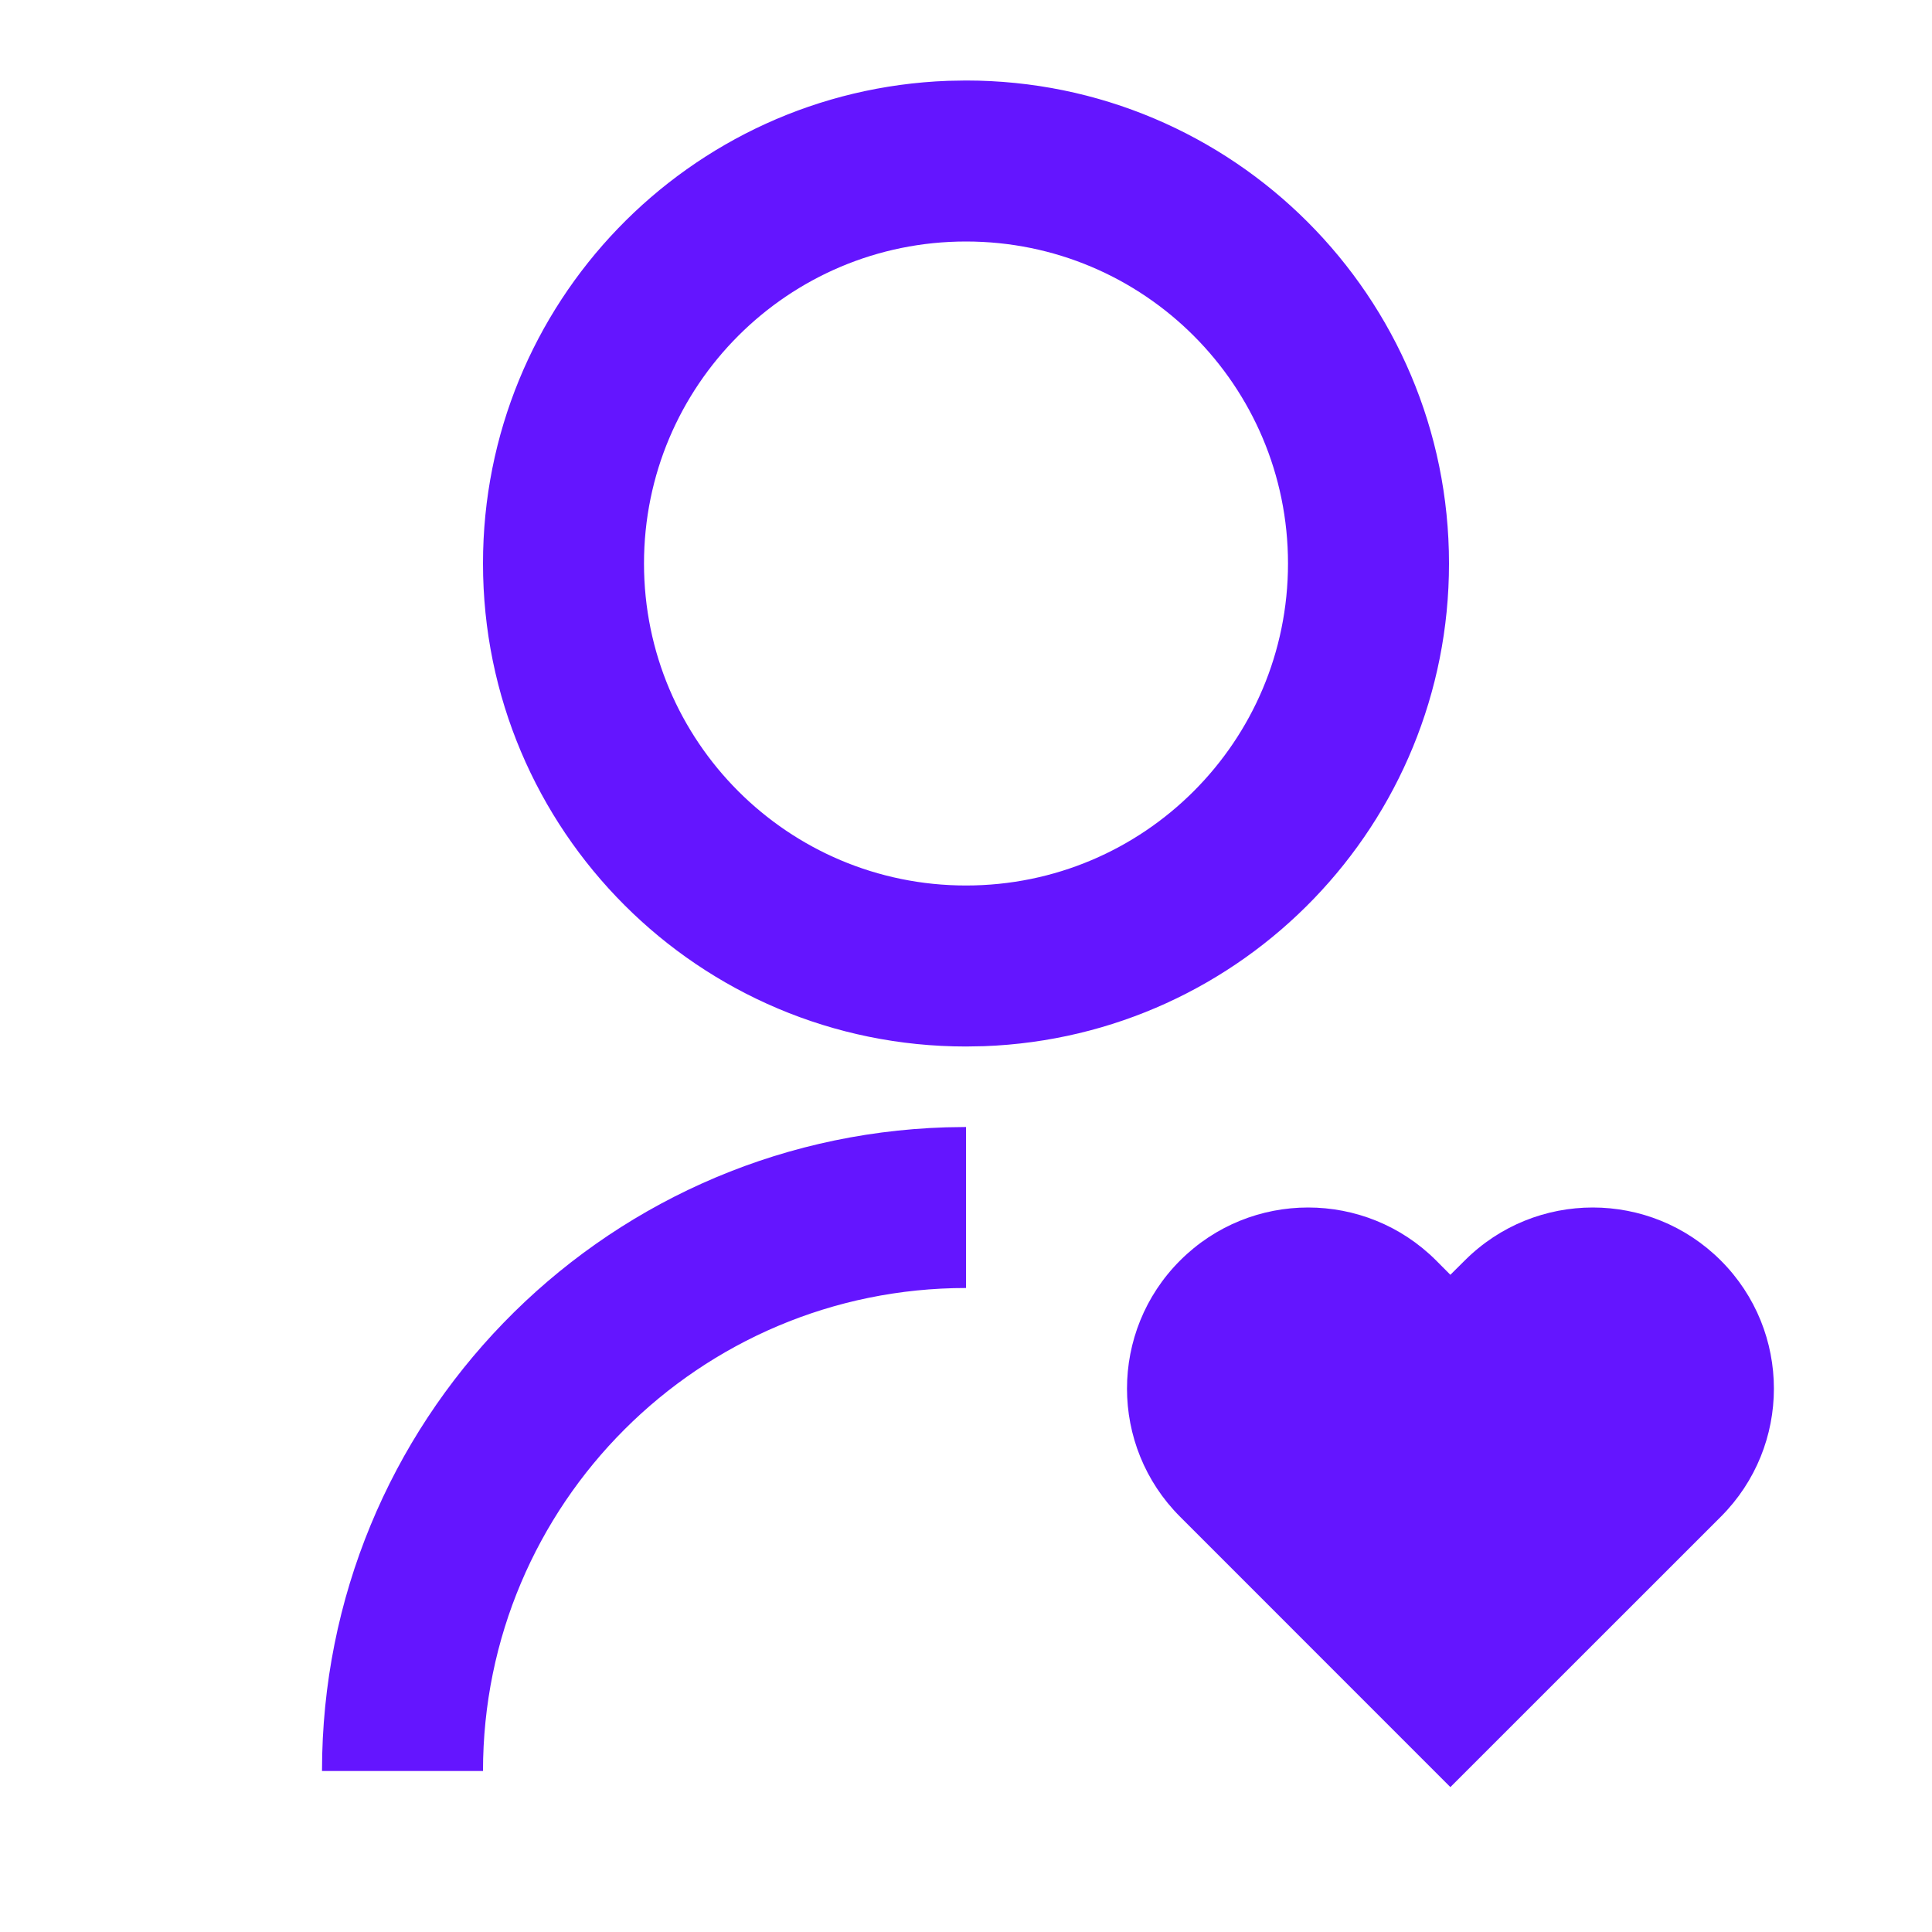
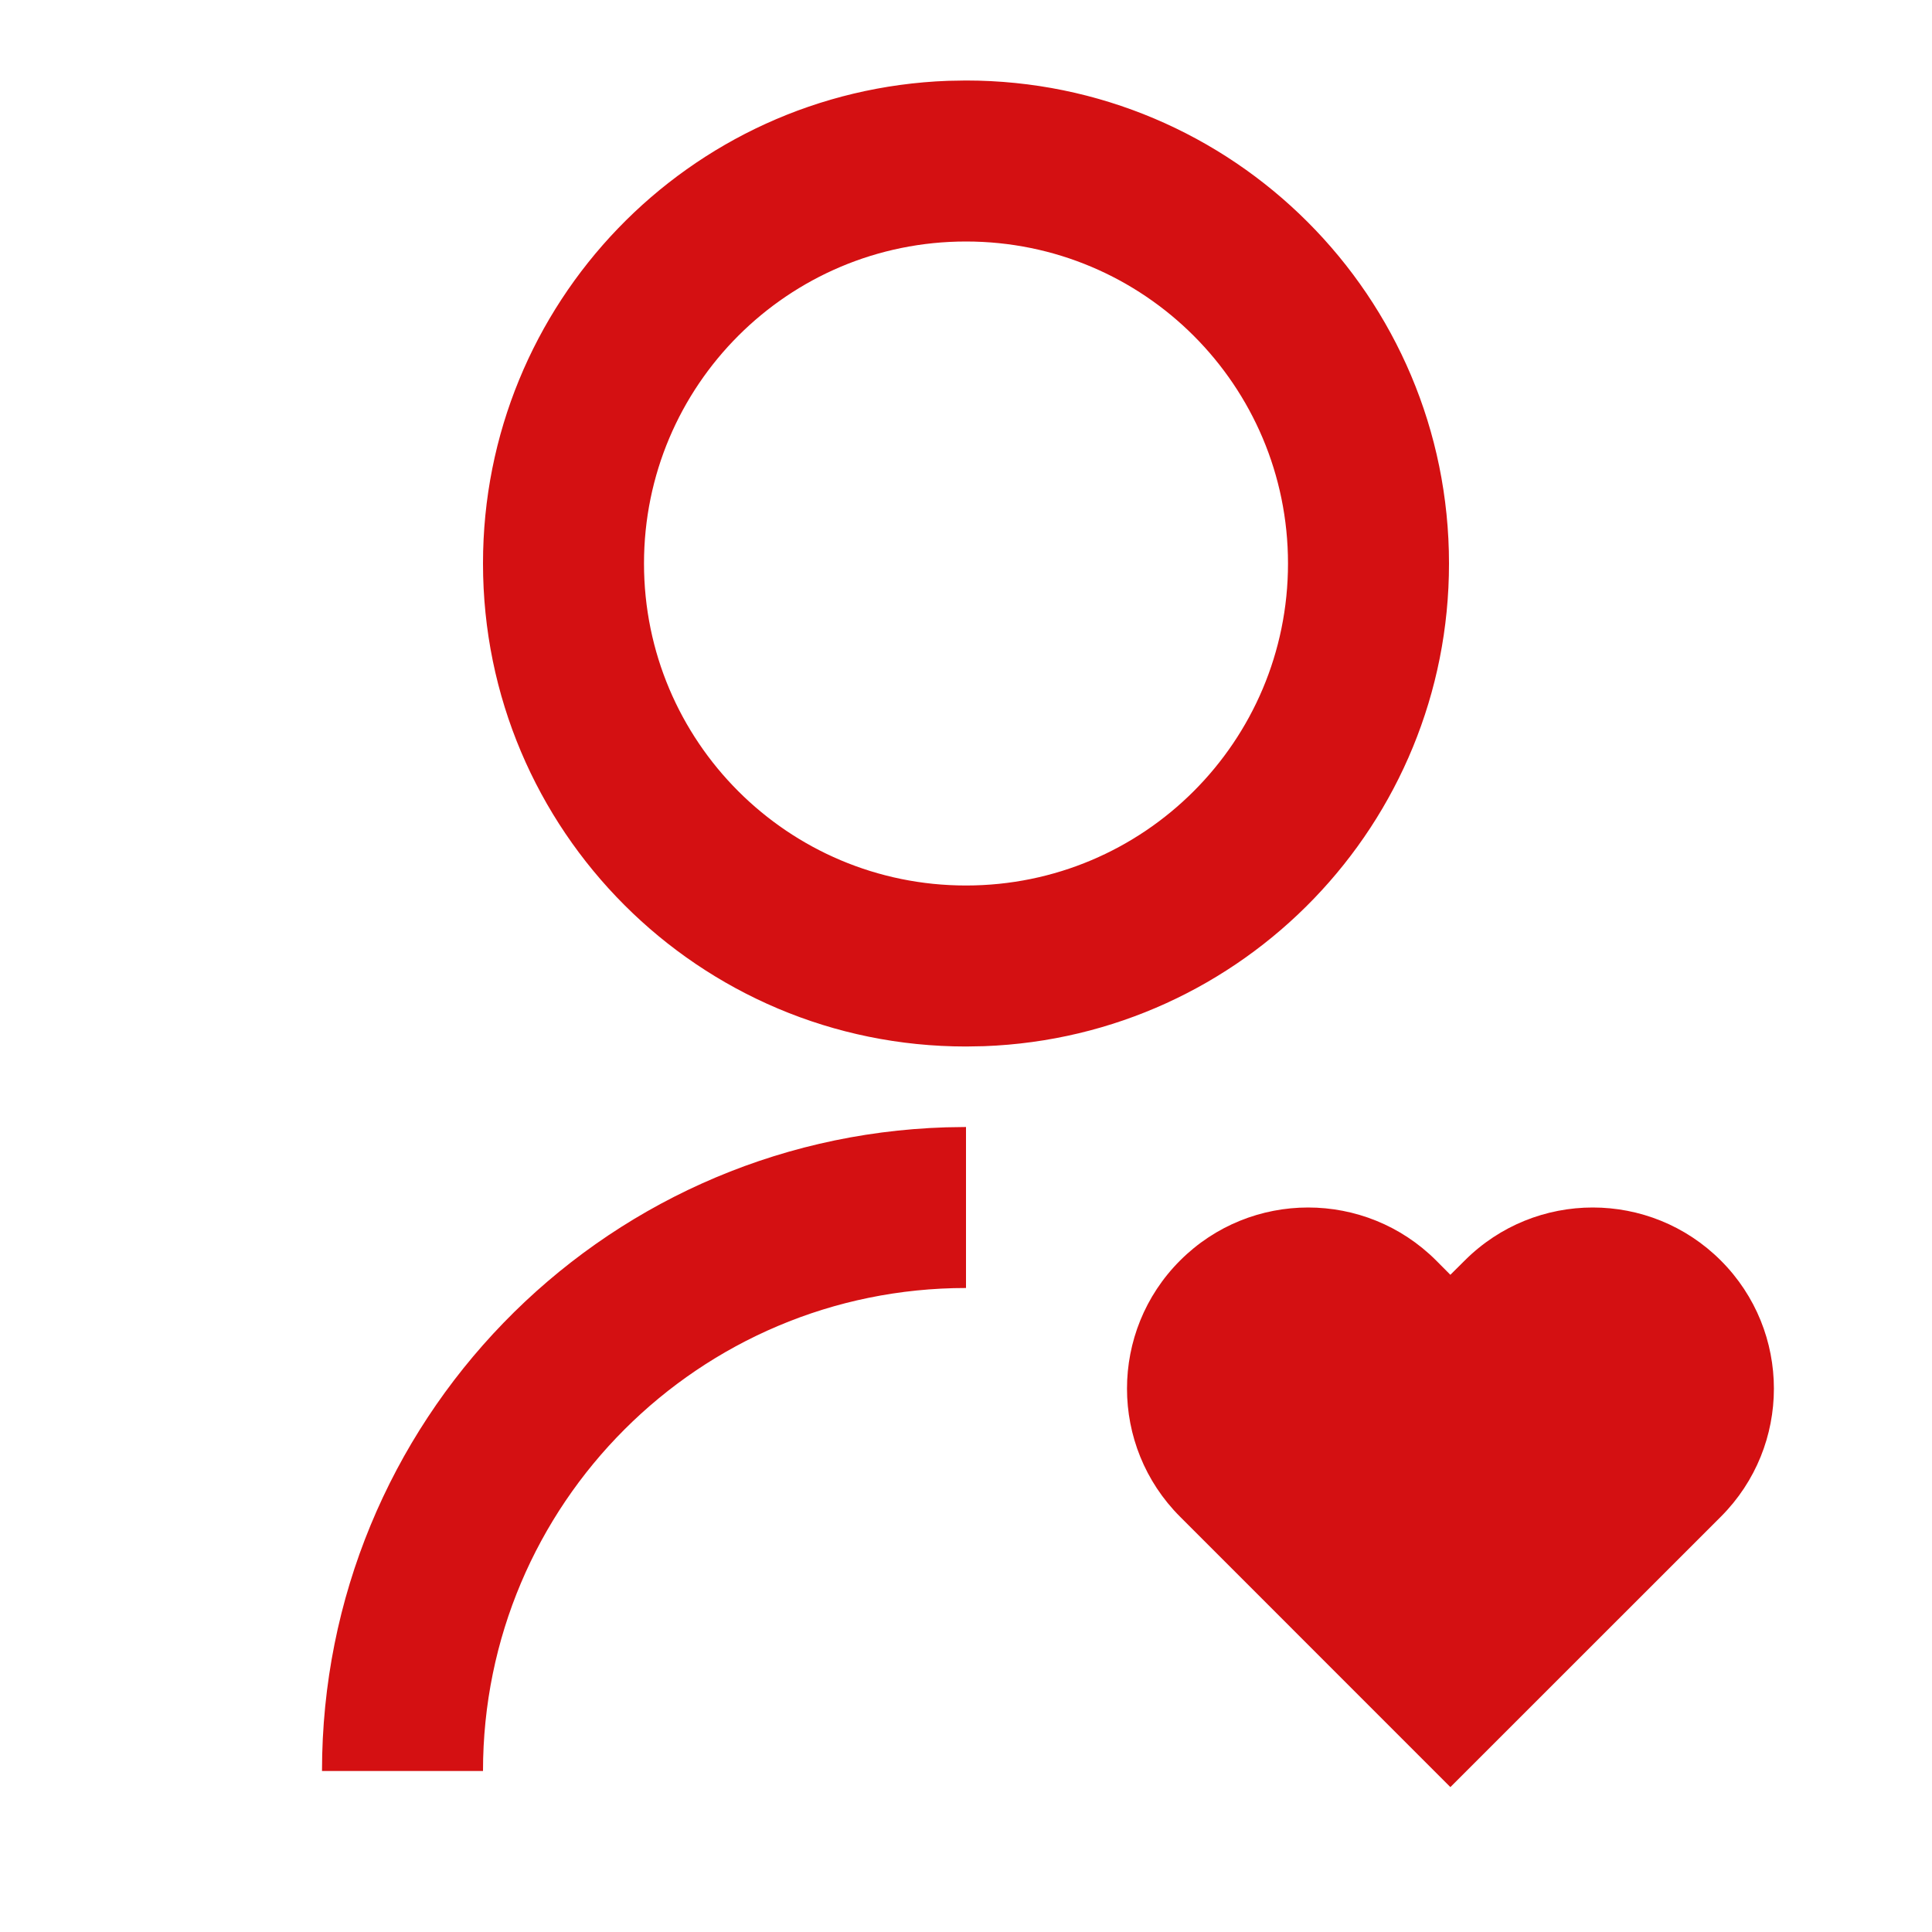
<svg xmlns="http://www.w3.org/2000/svg" viewBox="0 0 24 24" width="24" height="24">
  <path fill="none" d="M0 0h24v24H0z" />
-   <path d="M17.841 15.659l.176.177.178-.177a2.25 2.25 0 0 1 3.182 3.182l-3.36 3.359-3.358-3.359a2.25 2.25 0 0 1 3.182-3.182zM12 14v2a6 6 0 0 0-6 6H4a8 8 0 0 1 7.75-7.996L12 14zm0-13c3.315 0 6 2.685 6 6a5.998 5.998 0 0 1-5.775 5.996L12 13c-3.315 0-6-2.685-6-6a5.998 5.998 0 0 1 5.775-5.996L12 1zm0 2C9.79 3 8 4.79 8 7s1.79 4 4 4 4-1.79 4-4-1.79-4-4-4z" fill="rgba(100,21,255,1)" />
+   <path d="M17.841 15.659l.176.177.178-.177a2.25 2.25 0 0 1 3.182 3.182l-3.36 3.359-3.358-3.359a2.25 2.25 0 0 1 3.182-3.182zM12 14v2a6 6 0 0 0-6 6H4a8 8 0 0 1 7.75-7.996L12 14zm0-13c3.315 0 6 2.685 6 6a5.998 5.998 0 0 1-5.775 5.996L12 13c-3.315 0-6-2.685-6-6a5.998 5.998 0 0 1 5.775-5.996L12 1zm0 2C9.79 3 8 4.79 8 7s1.79 4 4 4 4-1.79 4-4-1.79-4-4-4z" fill="#d41012" />
</svg>
